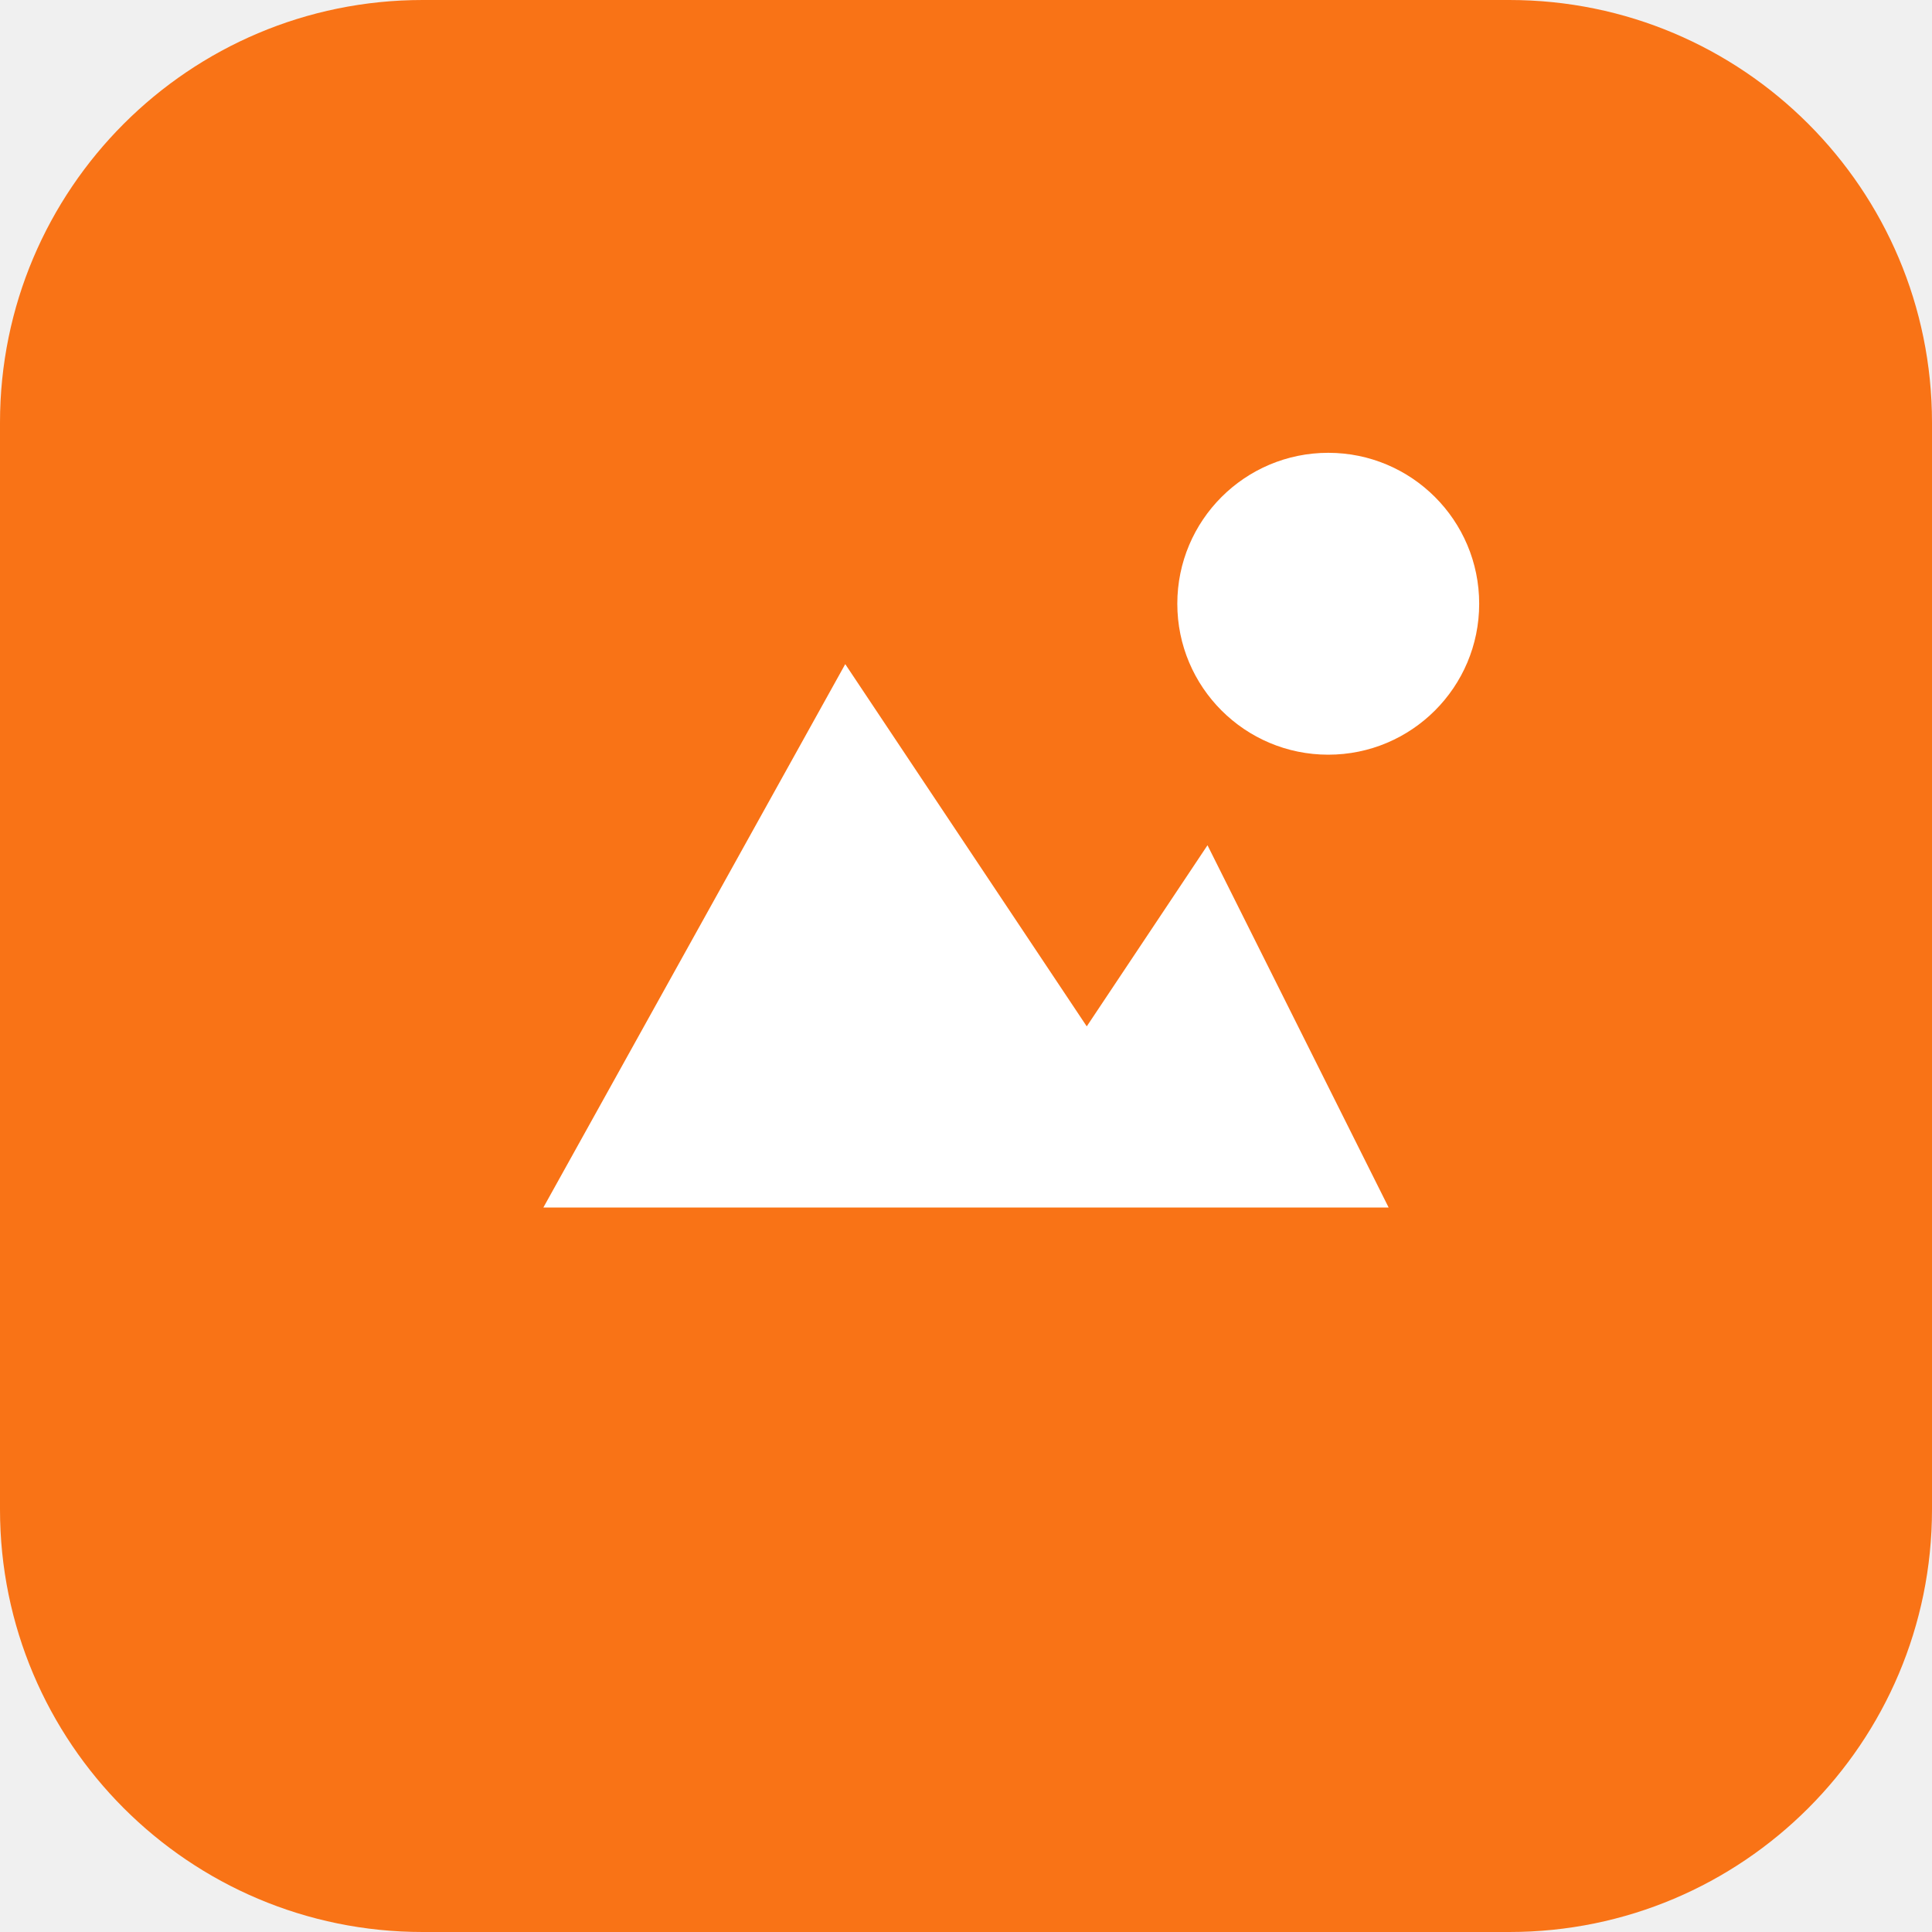
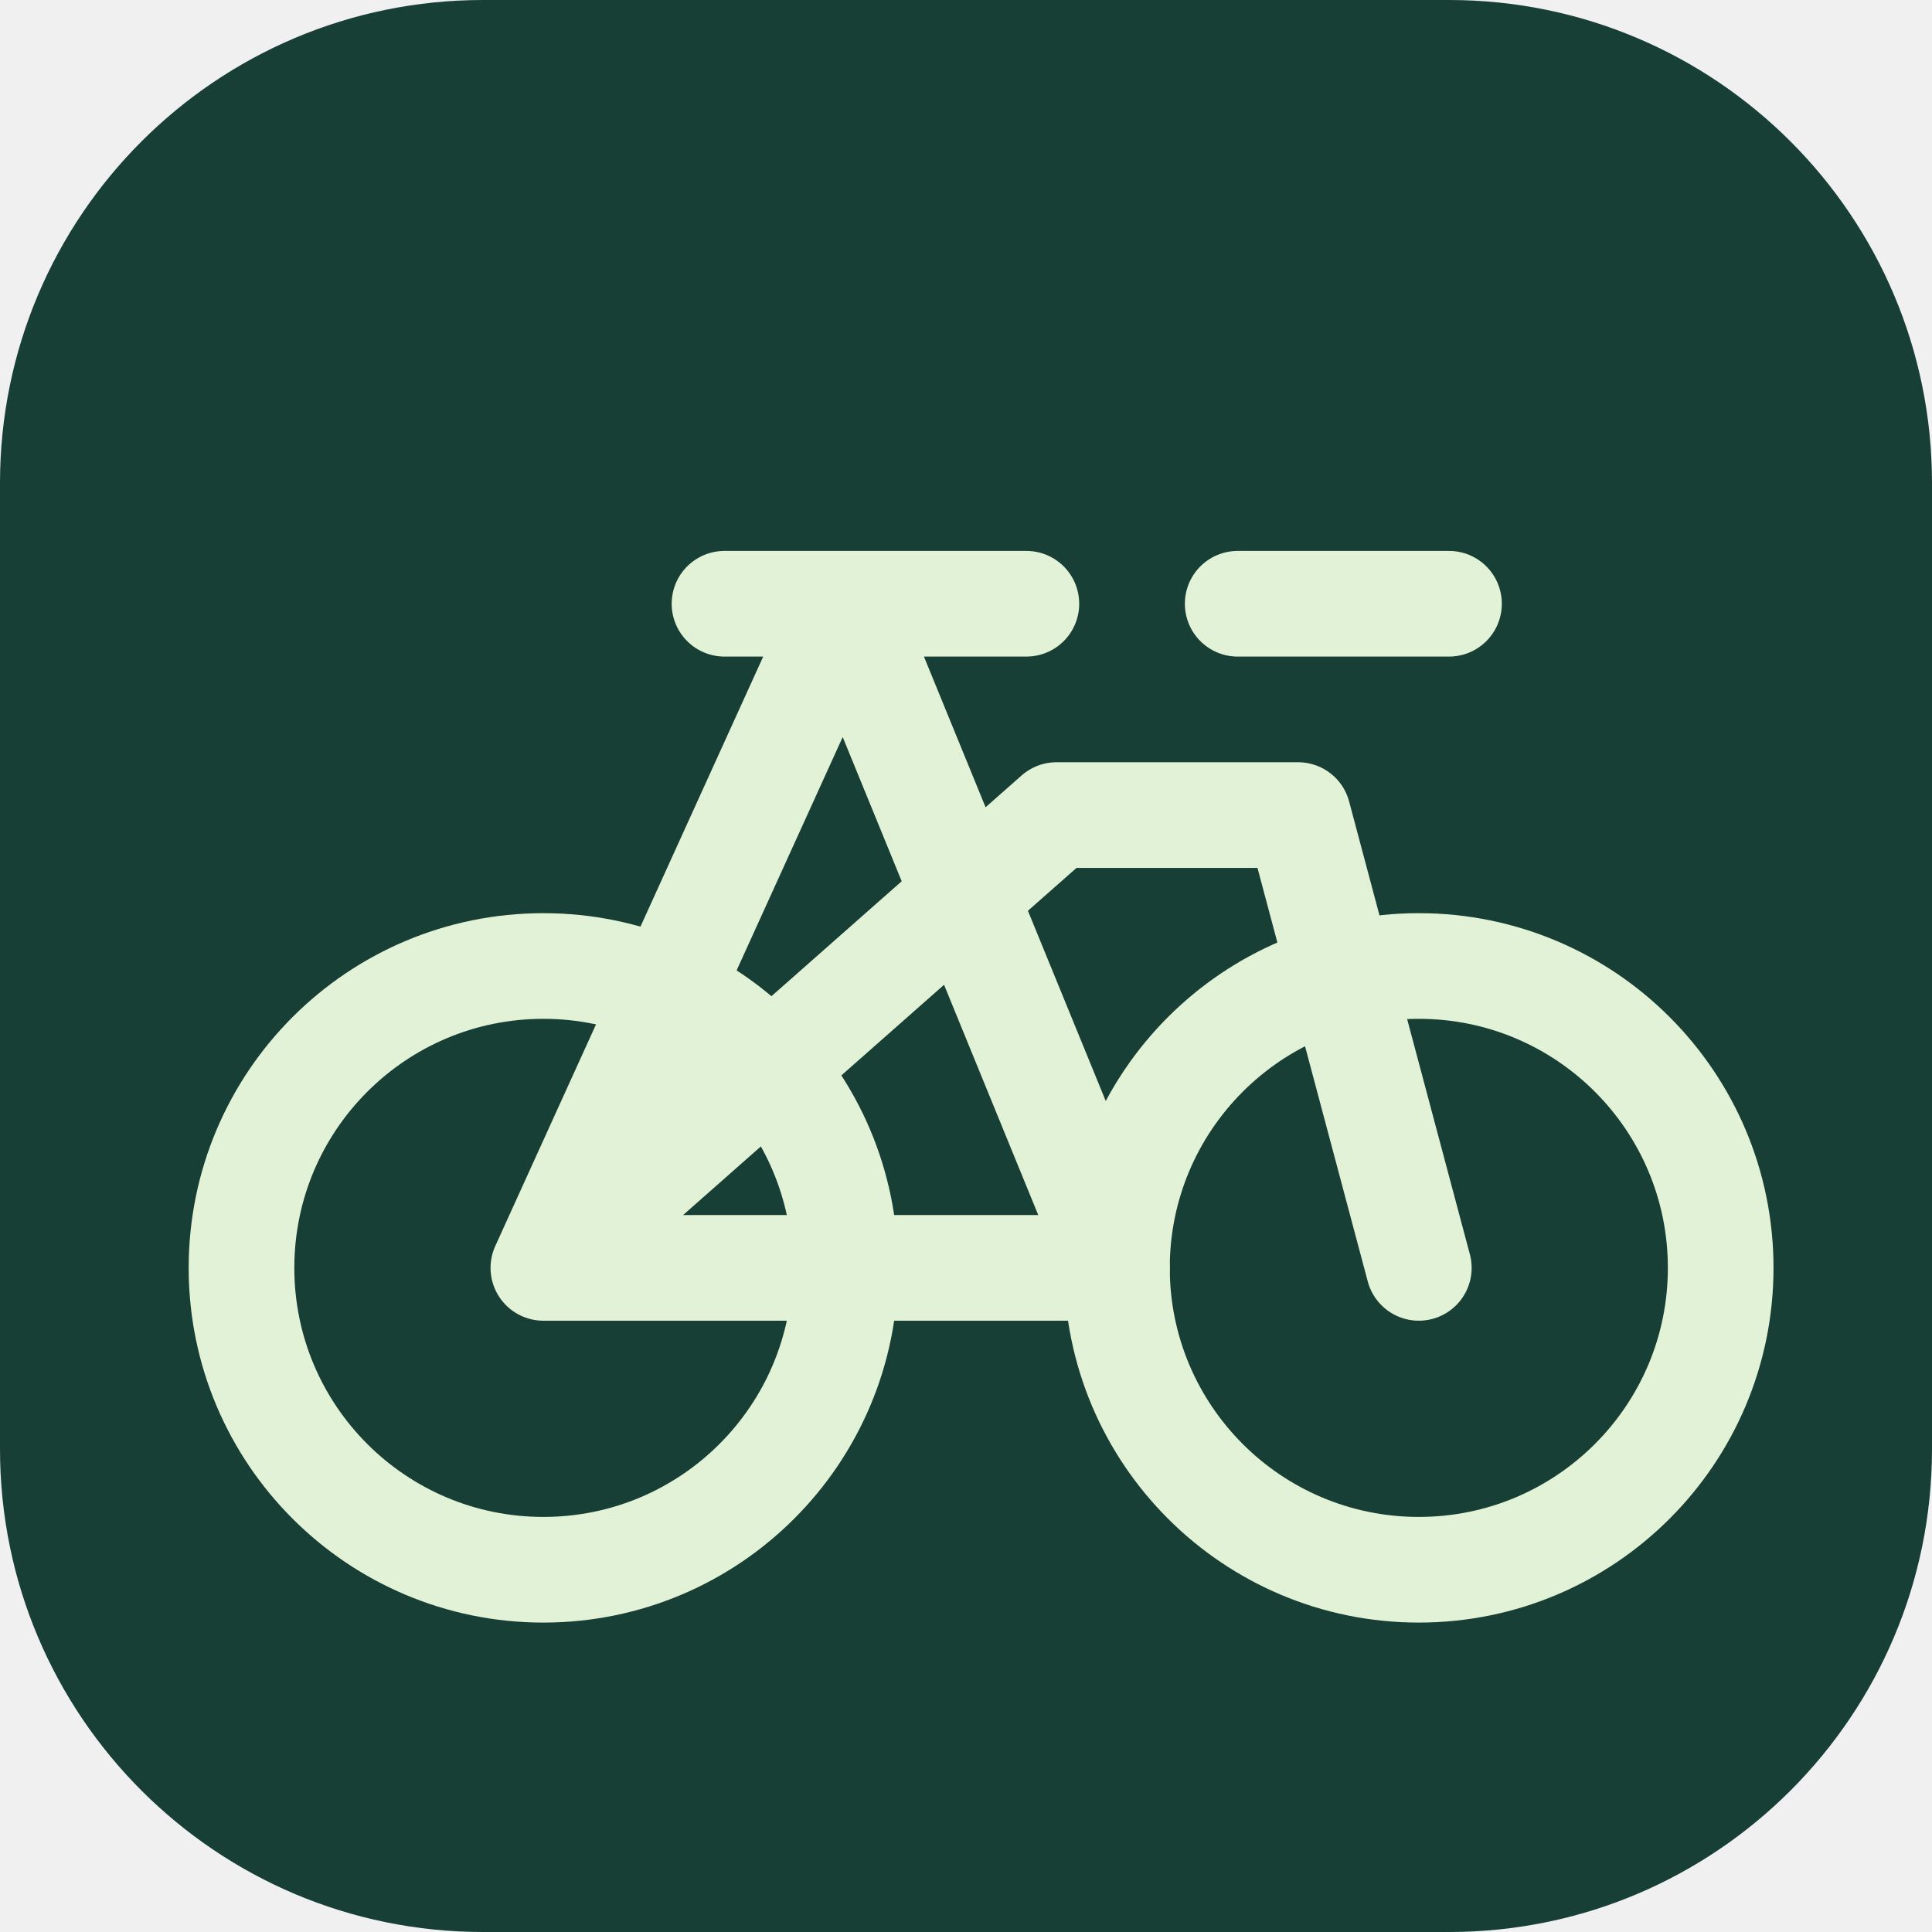
<svg xmlns="http://www.w3.org/2000/svg" viewBox="0 0 64 64">
-   <rect width="64" height="64" rx="14" fill="#f97316" />
-   <path d="M18 40l10-18 8 12 4-6 6 12z" fill="#fff" />
-   <circle cx="44" cy="20" r="5" fill="#fff" />
+   <rect width="64" height="64" rx="16" fill="#173f35" />
+   <g fill="none" stroke="#e2f2d6" stroke-width="3.5" stroke-linecap="round" stroke-linejoin="round">
+     <circle cx="18" cy="42" r="10" />
+     <circle cx="47" cy="42" r="10" />
+     <path d="M18 42l10-22 9 22H18l17-15h8l4 15M24 20h10M41 20h7" />
+   </g>
</svg>
